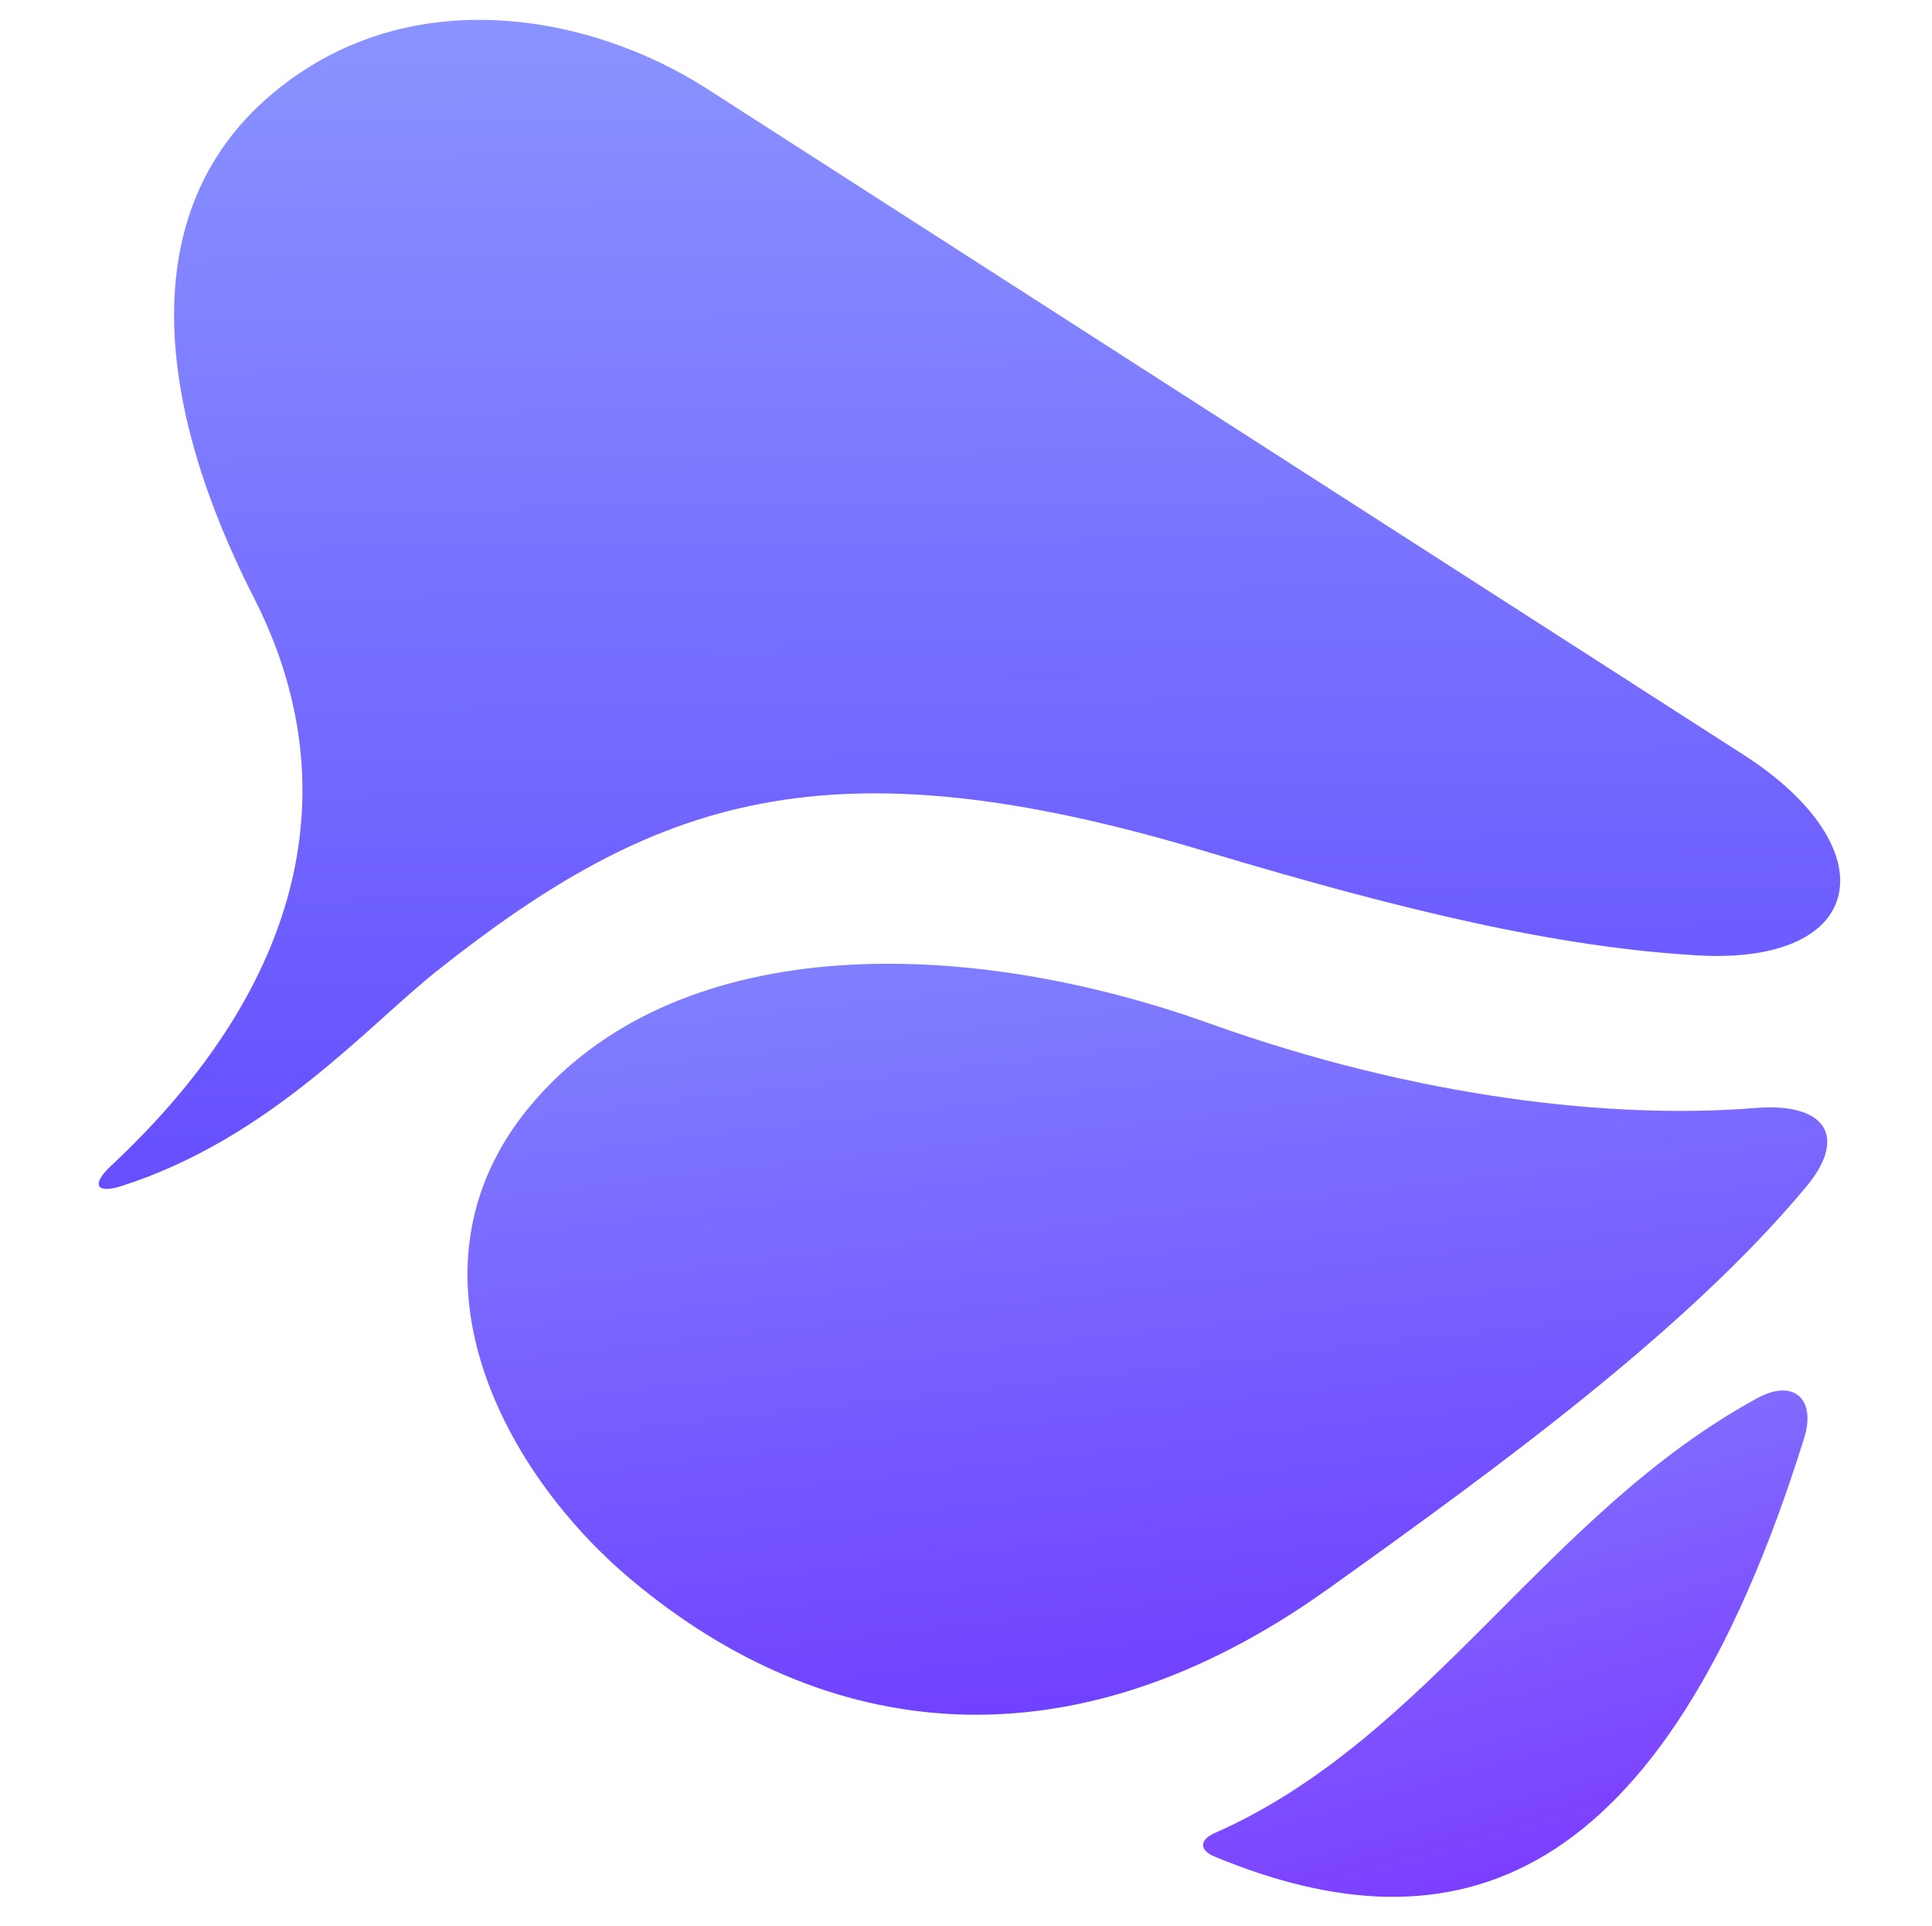
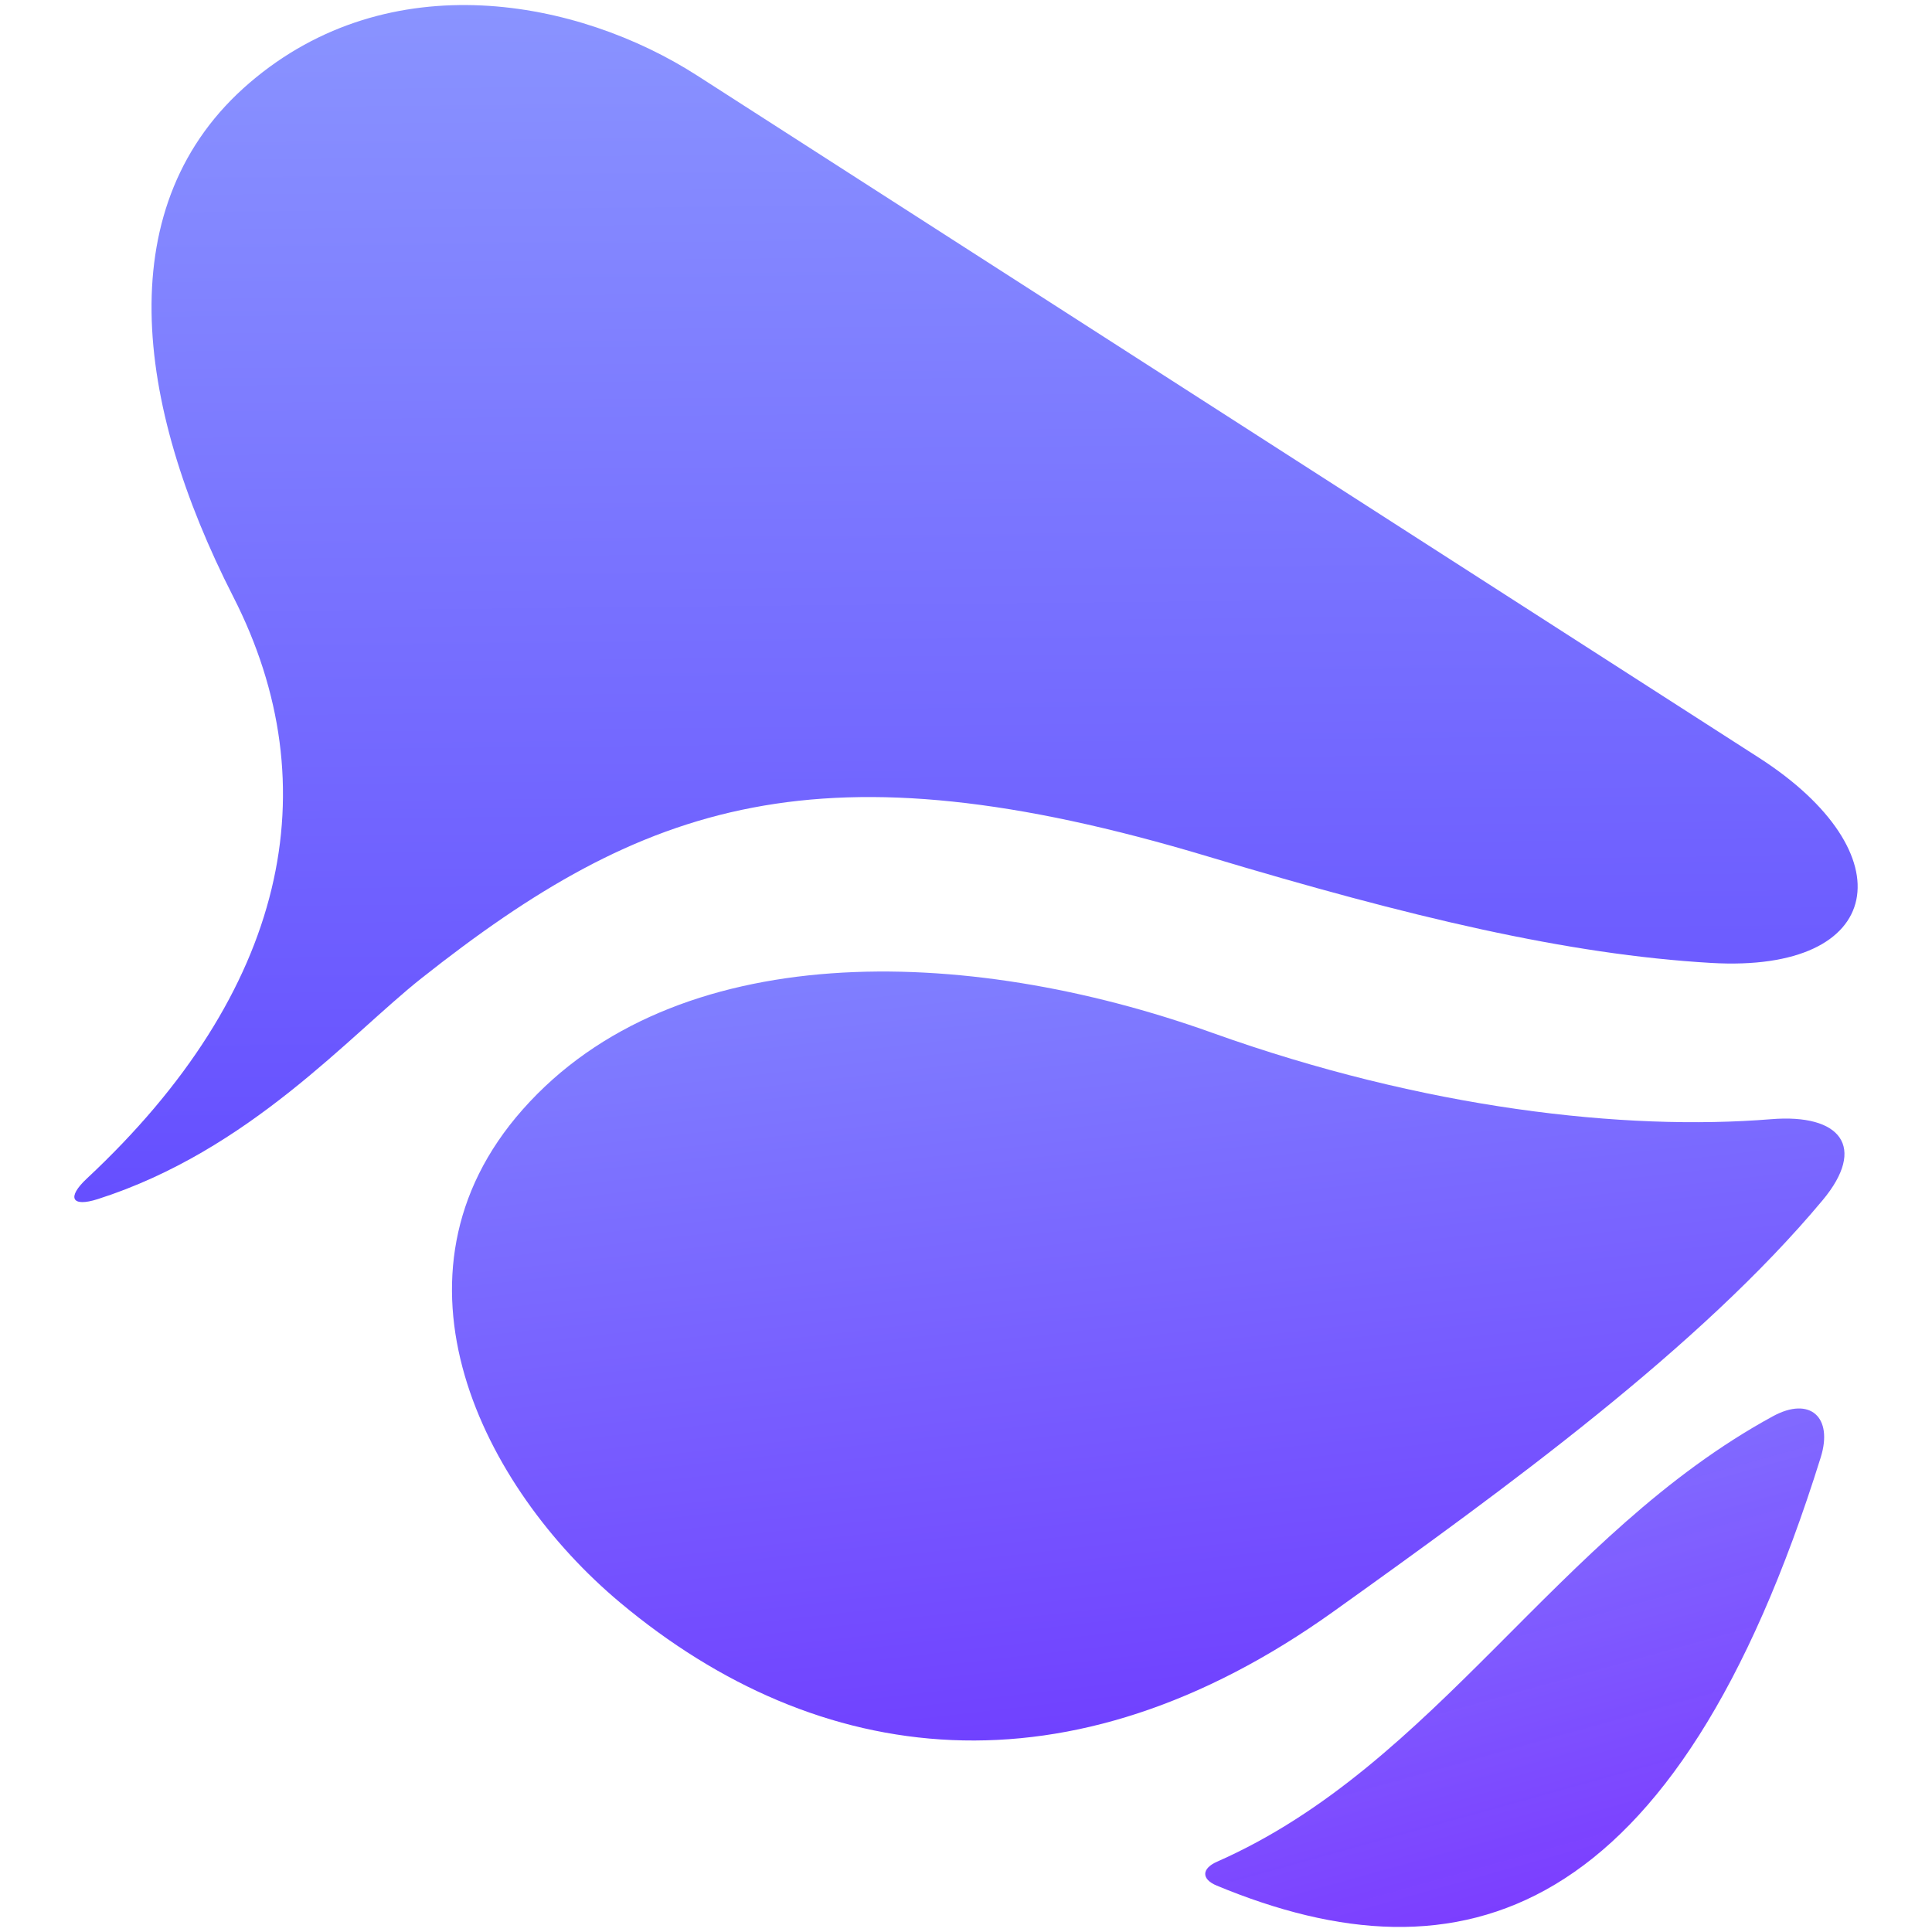
- <svg xmlns="http://www.w3.org/2000/svg" xmlns:xlink="http://www.w3.org/1999/xlink" version="1.1" id="svg1" width="305" height="304" viewBox="0 0 305 304">
+ <svg xmlns="http://www.w3.org/2000/svg" xmlns:xlink="http://www.w3.org/1999/xlink" version="1.1" id="svg1" width="24" height="24" viewBox="0 0 24 24">
  <defs id="defs1">
    <linearGradient id="linearGradient8">
      <stop style="stop-color:#7633ff;stop-opacity:0.961;" offset="0" id="stop10" />
      <stop style="stop-color:#8275ff;stop-opacity:1;" offset="1" id="stop9" />
    </linearGradient>
    <linearGradient id="linearGradient7">
      <stop style="stop-color:#7040ff;stop-opacity:1;" offset="0" id="stop7" />
      <stop style="stop-color:#8080ff;stop-opacity:1;" offset="1" id="stop8" />
    </linearGradient>
    <linearGradient id="linearGradient5">
      <stop style="stop-color:#654dff;stop-opacity:1;" offset="0" id="stop6" />
      <stop style="stop-color:#8a94ff;stop-opacity:1;" offset="1" id="stop5" />
    </linearGradient>
    <linearGradient xlink:href="#linearGradient8" id="linearGradient10" x1="250.273" y1="285.145" x2="229.831" y2="211.572" gradientUnits="userSpaceOnUse" />
    <linearGradient xlink:href="#linearGradient5" id="linearGradient11" x1="77.743" y1="188.164" x2="75.906" y2="9.883" gradientUnits="userSpaceOnUse" />
    <linearGradient xlink:href="#linearGradient7" id="linearGradient12" x1="160.227" y1="264.527" x2="146.851" y2="148.136" gradientUnits="userSpaceOnUse" />
  </defs>
  <g id="layer1">
-     <path style="fill:url(#linearGradient11);fill-opacity:1;stroke:none;stroke-width:0.469;stroke-linecap:round;stroke-linejoin:round;stroke-dasharray:none;stroke-opacity:1" d="M 269.561,120.474 116.026,21.83 C 98.913,10.835 71.634,5.478 51.318,22.897 31.002,40.315 34.63,69.127 48.965,97.22 c 14.055,27.544 7.752,57.125 -21.174,84.125 -2.933,2.738 -2.233,4.197 1.587,2.974 21.994,-7.041 36.433,-23.731 46.81,-31.942 32.15,-25.439 57.599,-34.461 113.739,-17.596 29.241,8.784 51.976,14.175 72.762,15.388 25.342,1.479 28.327,-15.911 6.872,-29.695 z" id="path1" transform="matrix(1.066053,0,0,1.066053,-12.11371,-9.283156)" />
-     <path style="fill:url(#linearGradient12);fill-opacity:1;stroke:none;stroke-width:0.469;stroke-linecap:round;stroke-linejoin:round;stroke-dasharray:none;stroke-opacity:1" d="m 278.787,184.498 c -17.751,21.259 -45.712,41.589 -70.733,59.472 -38.237,27.328 -74.511,22.646 -103.129,-1.283 -19.893,-16.633 -35.39,-47.263 -14.11,-71.318 21.976,-24.841 63.763,-23.973 99.688,-11.106 30.692,10.993 59.699,14.226 80.856,12.503 10.033,-0.817 13.883,4.002 7.428,11.733 z" id="path2" transform="matrix(1.066053,0,0,1.066053,-12.11371,-9.283156)" />
-     <path style="fill:url(#linearGradient10);stroke:none;stroke-width:0.469;stroke-linecap:round;stroke-linejoin:round;stroke-dasharray:none;stroke-opacity:1" d="m 271.53,214.175 c -31.358,17.078 -48.581,50.394 -80.379,64.413 -2.251,0.992 -2.319,2.523 -0.047,3.466 35.191,14.607 66.292,5.497 87.338,-61.936 1.817,-5.821 -1.559,-8.858 -6.912,-5.943 z" id="path3" transform="matrix(1.066053,0,0,1.066053,-12.02163,-7.633943)" />
+     <path style="fill:url(#linearGradient11);fill-opacity:1;stroke:none;stroke-width:5.821;stroke-linecap:round;stroke-linejoin:round;stroke-dasharray:none;stroke-opacity:1" d="M 269.561,120.474 116.026,21.83 C 98.913,10.835 71.634,5.478 51.318,22.897 31.002,40.315 34.63,69.127 48.965,97.22 c 14.055,27.544 7.752,57.125 -21.174,84.125 -2.933,2.738 -2.233,4.197 1.587,2.974 21.994,-7.041 36.433,-23.731 46.81,-31.942 32.15,-25.439 57.599,-34.461 113.739,-17.596 29.241,8.784 51.976,14.175 72.762,15.388 25.342,1.479 28.327,-15.911 6.872,-29.695 z" id="path1" transform="matrix(0.08590213,0,0,0.08590213,-1.308288,-0.9379484)" />
+     <path style="fill:url(#linearGradient12);fill-opacity:1;stroke:none;stroke-width:5.821;stroke-linecap:round;stroke-linejoin:round;stroke-dasharray:none;stroke-opacity:1" d="m 278.787,184.498 c -17.751,21.259 -45.712,41.589 -70.733,59.472 -38.237,27.328 -74.511,22.646 -103.129,-1.283 -19.893,-16.633 -35.39,-47.263 -14.11,-71.318 21.976,-24.841 63.763,-23.973 99.688,-11.106 30.692,10.993 59.699,14.226 80.856,12.503 10.033,-0.817 13.883,4.002 7.428,11.733 z" id="path2" transform="matrix(0.08590213,0,0,0.08590213,-1.308288,-0.9379484)" />
+     <path style="fill:url(#linearGradient10);stroke:none;stroke-width:5.821;stroke-linecap:round;stroke-linejoin:round;stroke-dasharray:none;stroke-opacity:1" d="m 271.53,214.175 c -31.358,17.078 -48.581,50.394 -80.379,64.413 -2.251,0.992 -2.319,2.523 -0.047,3.466 35.191,14.607 66.292,5.497 87.338,-61.936 1.817,-5.821 -1.559,-8.858 -6.912,-5.943 z" id="path3" transform="matrix(0.08590213,0,0,0.08590213,-1.300867,-0.8050555)" />
  </g>
</svg>
